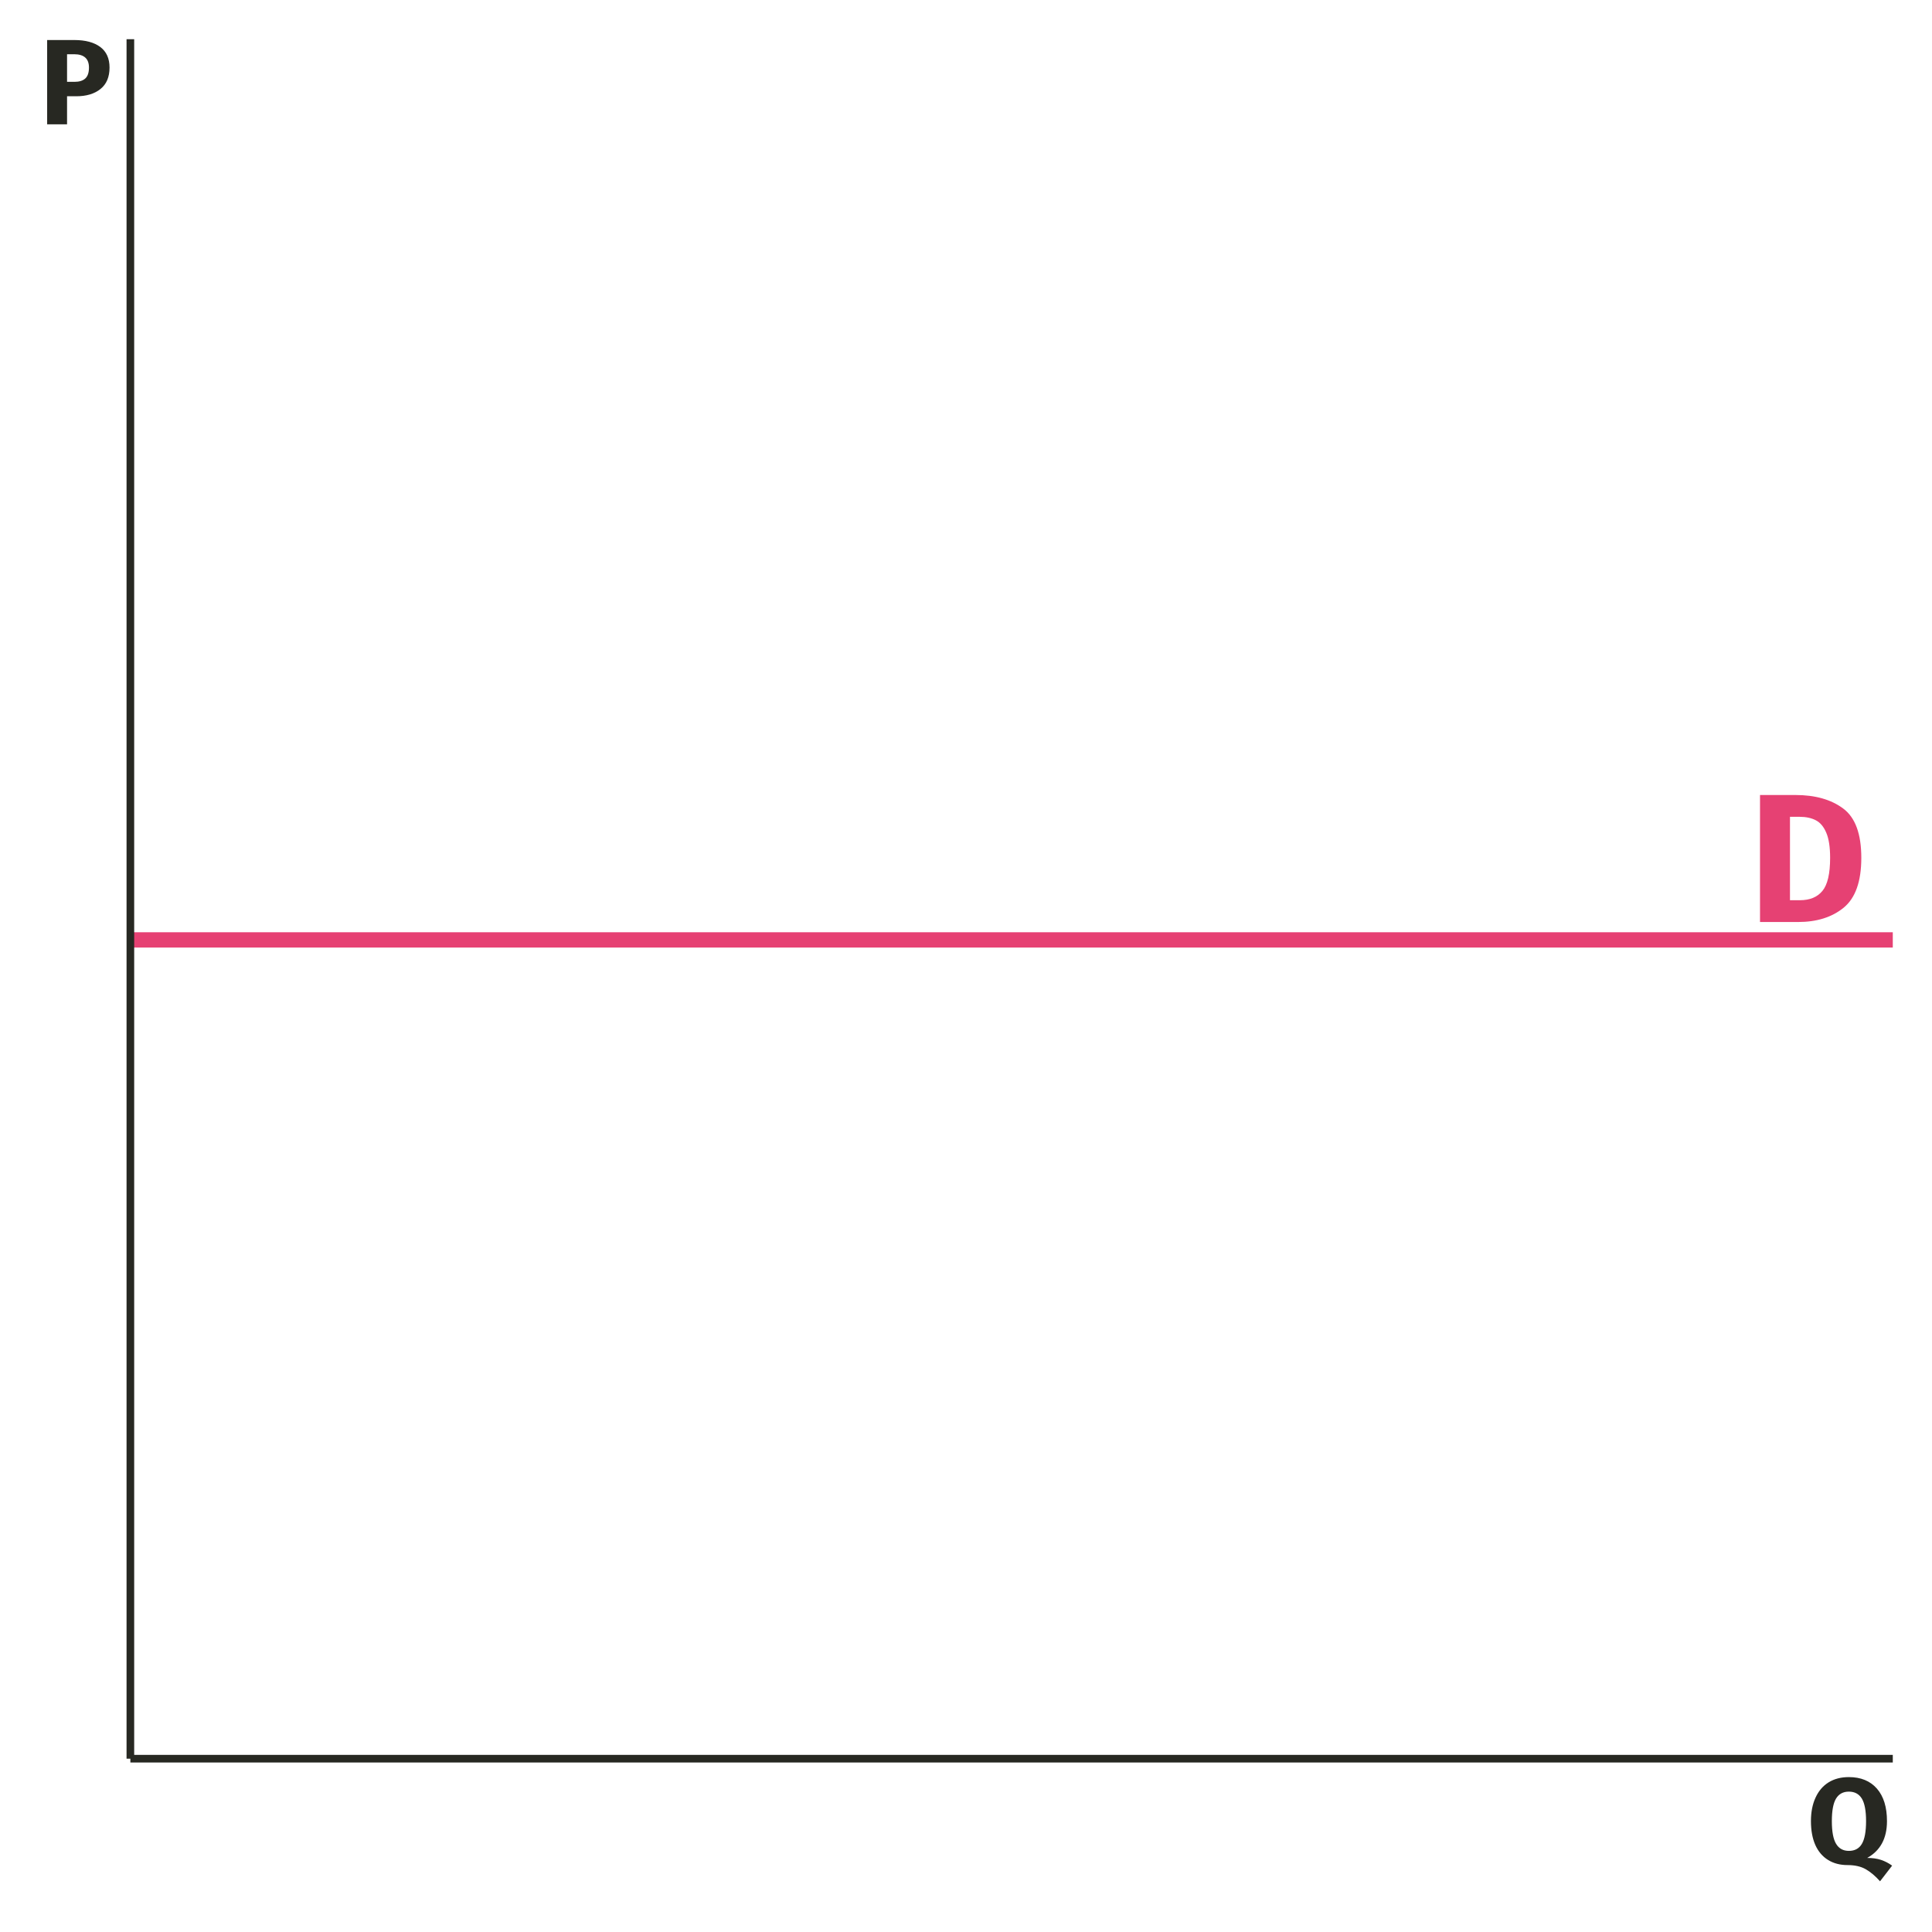
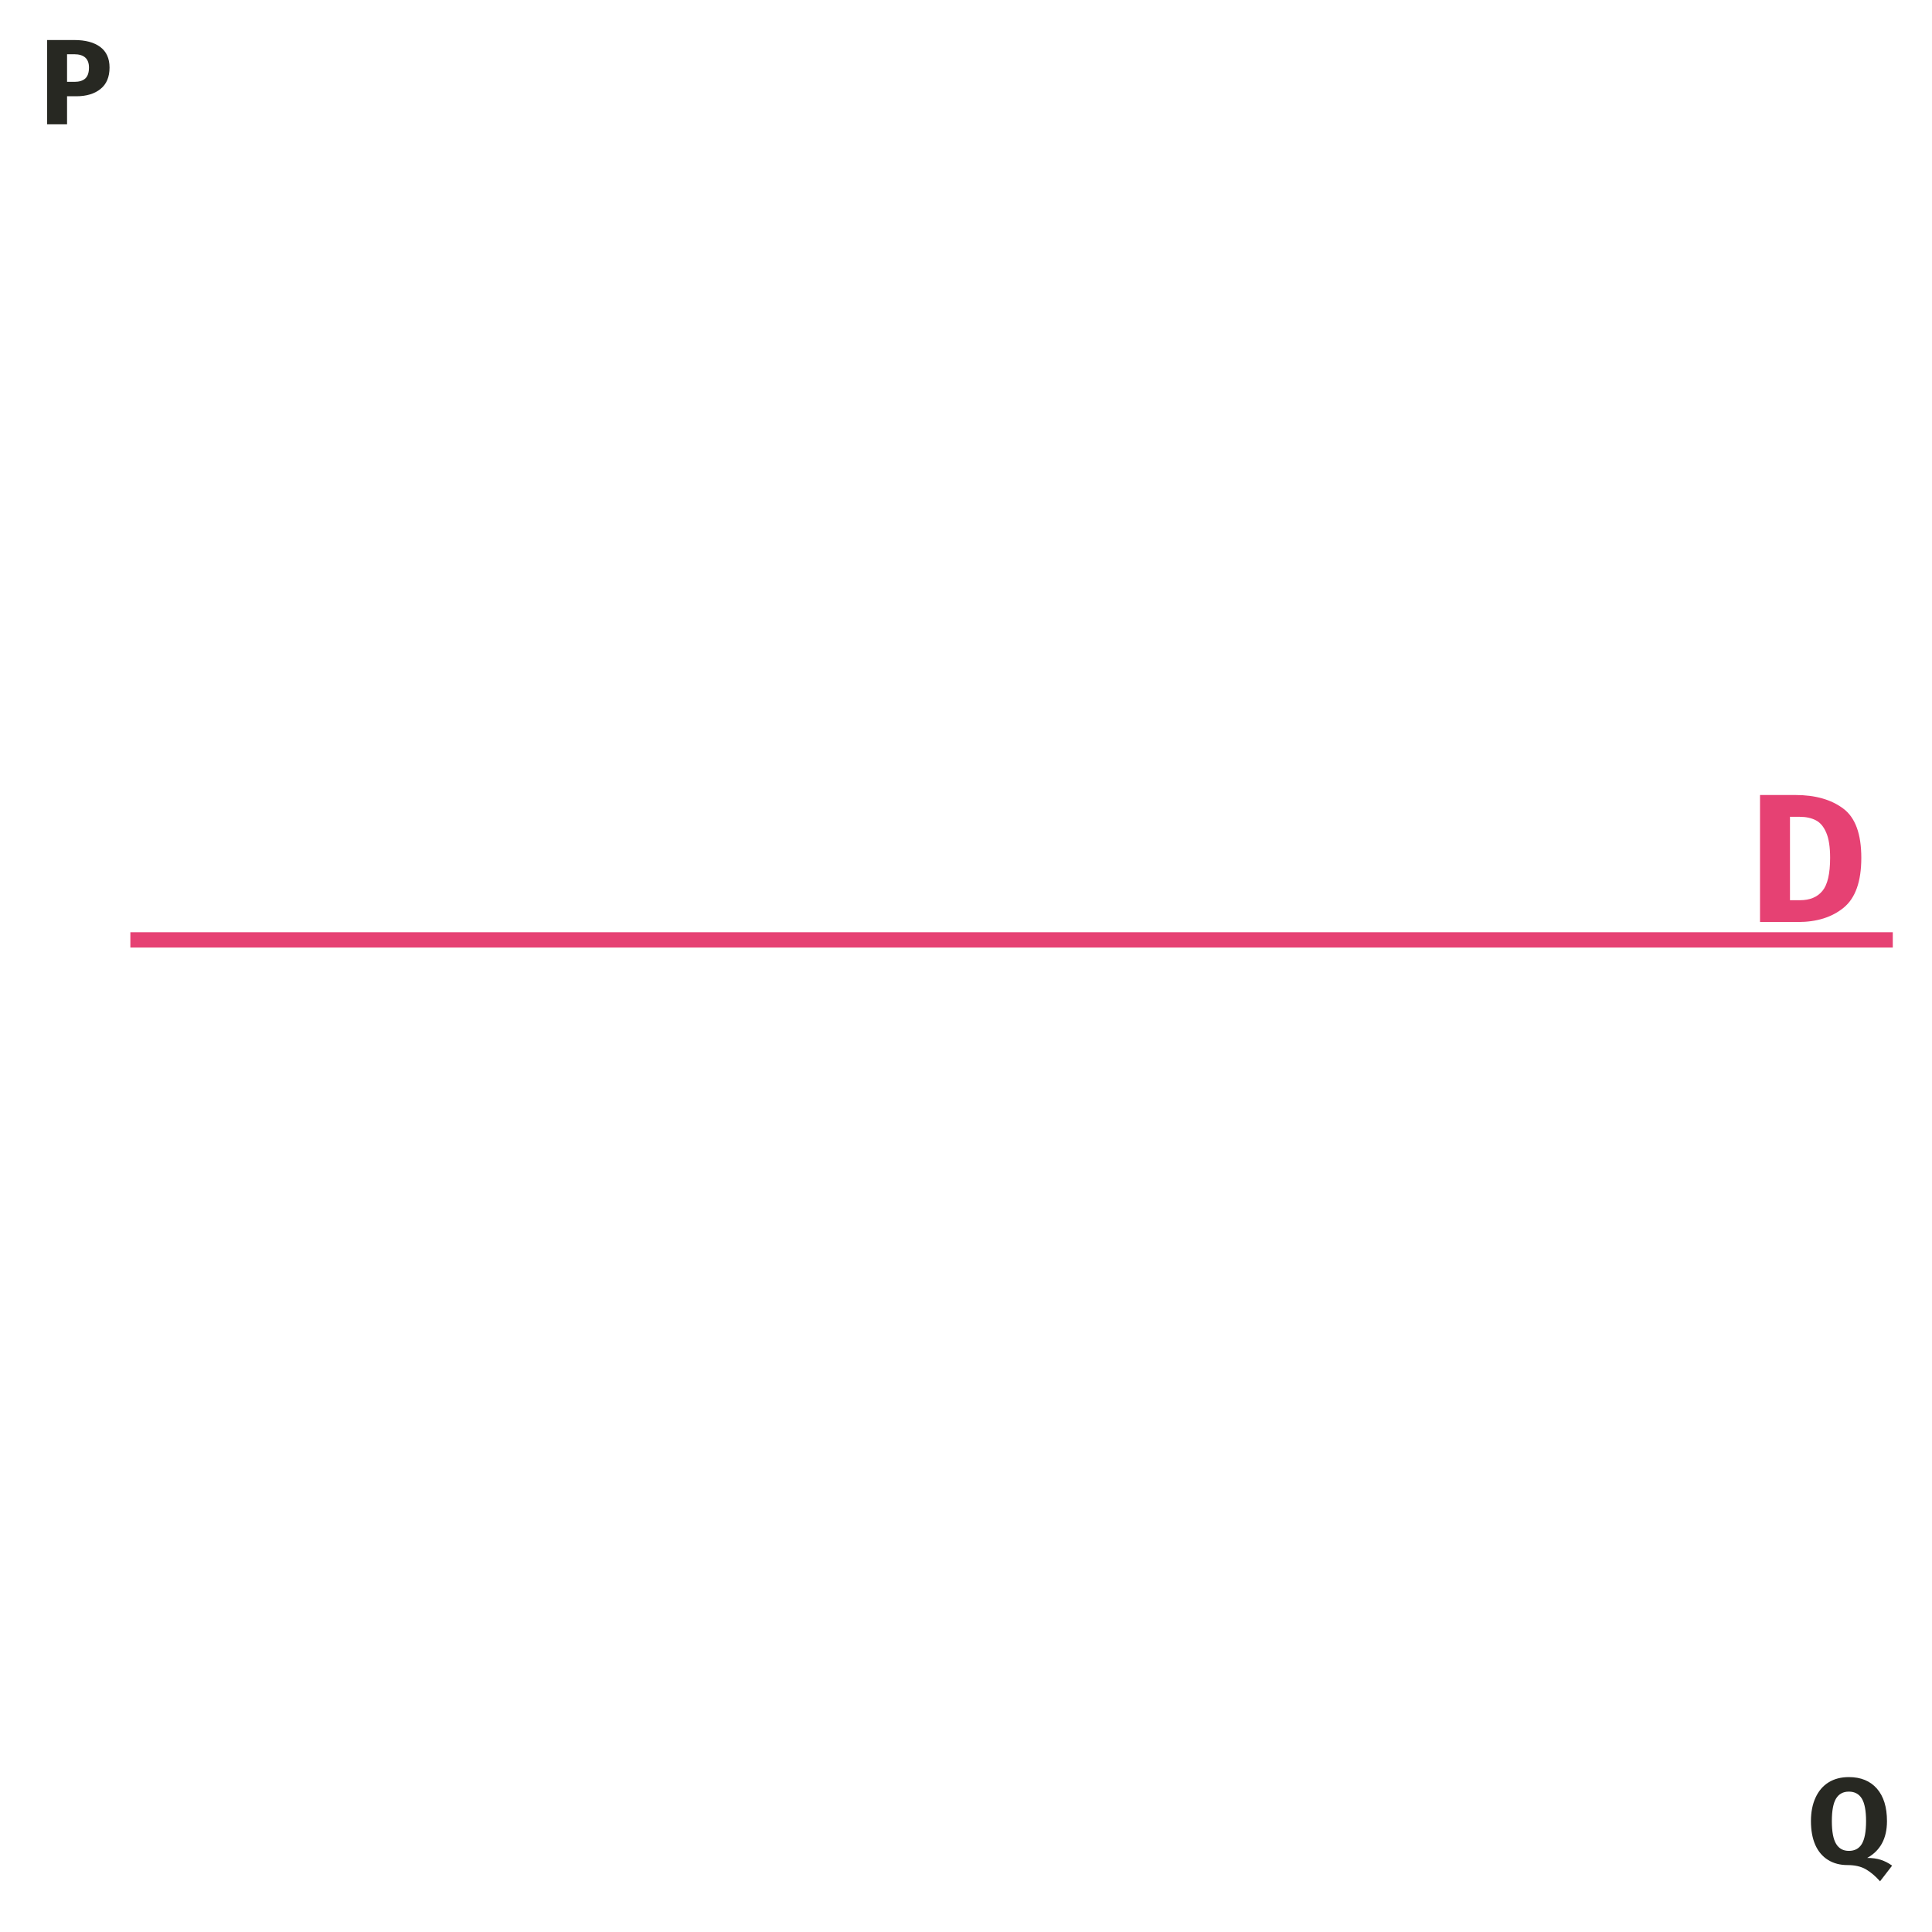
- <svg xmlns="http://www.w3.org/2000/svg" xmlns:xlink="http://www.w3.org/1999/xlink" width="270pt" height="270pt" viewBox="0 0 270 270" version="1.1">
+ <svg xmlns="http://www.w3.org/2000/svg" xmlns:xlink="http://www.w3.org/1999/xlink" width="270" height="270" viewBox="0 0 270 270">
  <defs>
    <g>
-       <symbol overflow="visible" id="glyph0-0">
-         <path style="stroke:none;" d="M 13.906 8.969 L 3.156 8.969 L 3.156 -26.891 L 13.906 -26.891 Z M 4.562 -25.562 L 4.562 7.625 L 12.516 7.625 L 12.516 -25.562 Z M 8.297 -11.547 C 9.316 -11.547 10.047 -11.27 10.484 -10.719 C 10.922 -10.176 11.141 -9.473 11.141 -8.609 C 11.141 -7.703 10.945 -7 10.562 -6.5 C 10.176 -6.008 9.555 -5.703 8.703 -5.578 L 8.703 -4.438 C 8.703 -4.25 8.641 -4.098 8.516 -3.984 C 8.391 -3.867 8.238 -3.812 8.062 -3.812 C 7.895 -3.812 7.742 -3.867 7.609 -3.984 C 7.484 -4.098 7.422 -4.25 7.422 -4.438 L 7.422 -6.578 C 8.328 -6.629 8.941 -6.797 9.266 -7.078 C 9.586 -7.359 9.75 -7.848 9.75 -8.547 C 9.75 -9.117 9.641 -9.555 9.422 -9.859 C 9.203 -10.172 8.789 -10.328 8.188 -10.328 C 7.695 -10.328 7.254 -10.227 6.859 -10.031 C 6.723 -9.988 6.613 -9.969 6.531 -9.969 C 6.344 -9.969 6.191 -10.02 6.078 -10.125 C 5.973 -10.238 5.922 -10.379 5.922 -10.547 C 5.922 -10.867 6.172 -11.113 6.672 -11.281 C 7.172 -11.457 7.711 -11.547 8.297 -11.547 Z M 8.062 -3.078 C 8.32 -3.078 8.535 -2.988 8.703 -2.812 C 8.879 -2.645 8.969 -2.43 8.969 -2.172 C 8.969 -1.898 8.879 -1.676 8.703 -1.5 C 8.535 -1.32 8.32 -1.234 8.062 -1.234 C 7.812 -1.234 7.598 -1.32 7.422 -1.5 C 7.254 -1.676 7.172 -1.898 7.172 -2.172 C 7.172 -2.43 7.254 -2.645 7.422 -2.812 C 7.598 -2.988 7.812 -3.078 8.062 -3.078 Z M 8.062 -3.078 " />
-       </symbol>
-       <symbol overflow="visible" id="glyph0-1">
-         <path style="stroke:none;" d="M 6.609 -17.75 C 9.391 -17.75 11.617 -17.117 13.297 -15.859 C 14.984 -14.609 15.828 -12.312 15.828 -8.969 C 15.828 -5.664 15.004 -3.344 13.359 -2 C 11.723 -0.664 9.598 0 6.984 0 L 1.672 0 L 1.672 -17.75 Z M 5.859 -14.703 L 5.859 -3.047 L 7.25 -3.047 C 8.633 -3.047 9.68 -3.477 10.391 -4.344 C 11.109 -5.207 11.469 -6.75 11.469 -8.969 C 11.469 -10.488 11.285 -11.664 10.922 -12.5 C 10.566 -13.332 10.082 -13.906 9.469 -14.219 C 8.852 -14.539 8.098 -14.703 7.203 -14.703 Z M 5.859 -14.703 " />
-       </symbol>
-       <symbol overflow="visible" id="glyph1-0">
-         <path style="stroke:none;" d="M 9.234 5.953 L 2.094 5.953 L 2.094 -17.844 L 9.234 -17.844 Z M 3.031 -16.969 L 3.031 5.062 L 8.312 5.062 L 8.312 -16.969 Z M 5.516 -7.672 C 6.191 -7.672 6.672 -7.488 6.953 -7.125 C 7.242 -6.758 7.391 -6.289 7.391 -5.719 C 7.391 -5.113 7.258 -4.645 7 -4.312 C 6.75 -3.988 6.344 -3.785 5.781 -3.703 L 5.781 -2.938 C 5.781 -2.812 5.738 -2.711 5.656 -2.641 C 5.57 -2.566 5.473 -2.531 5.359 -2.531 C 5.242 -2.531 5.145 -2.566 5.062 -2.641 C 4.977 -2.711 4.938 -2.812 4.938 -2.938 L 4.938 -4.375 C 5.531 -4.406 5.938 -4.516 6.156 -4.703 C 6.375 -4.891 6.484 -5.211 6.484 -5.672 C 6.484 -6.047 6.406 -6.332 6.25 -6.531 C 6.102 -6.738 5.832 -6.844 5.438 -6.844 C 5.113 -6.844 4.82 -6.781 4.562 -6.656 C 4.469 -6.625 4.391 -6.609 4.328 -6.609 C 4.203 -6.609 4.102 -6.645 4.031 -6.719 C 3.957 -6.789 3.922 -6.883 3.922 -7 C 3.922 -7.219 4.086 -7.383 4.422 -7.5 C 4.766 -7.613 5.129 -7.672 5.516 -7.672 Z M 5.359 -2.047 C 5.523 -2.047 5.664 -1.988 5.781 -1.875 C 5.895 -1.758 5.953 -1.613 5.953 -1.438 C 5.953 -1.258 5.895 -1.109 5.781 -0.984 C 5.664 -0.867 5.523 -0.812 5.359 -0.812 C 5.18 -0.812 5.035 -0.867 4.922 -0.984 C 4.816 -1.109 4.766 -1.258 4.766 -1.438 C 4.766 -1.613 4.816 -1.758 4.922 -1.875 C 5.035 -1.988 5.18 -2.047 5.359 -2.047 Z M 5.359 -2.047 " />
-       </symbol>
-       <symbol overflow="visible" id="glyph1-1">
-         <path style="stroke:none;" d="M 8.422 -0.766 C 9.148 -0.766 9.785 -0.676 10.328 -0.5 C 10.879 -0.32 11.406 -0.051 11.906 0.312 L 10.219 2.5 C 9.57 1.77 8.906 1.207 8.219 0.812 C 7.539 0.426 6.695 0.234 5.688 0.234 C 4.633 0.234 3.723 -0.004 2.953 -0.484 C 2.18 -0.961 1.586 -1.66 1.172 -2.578 C 0.766 -3.504 0.562 -4.613 0.562 -5.906 C 0.562 -7.164 0.773 -8.258 1.203 -9.188 C 1.629 -10.125 2.238 -10.836 3.031 -11.328 C 3.82 -11.816 4.766 -12.062 5.859 -12.062 C 7.535 -12.062 8.844 -11.523 9.781 -10.453 C 10.719 -9.379 11.188 -7.863 11.188 -5.906 C 11.188 -3.5 10.266 -1.785 8.422 -0.766 Z M 3.484 -5.906 C 3.484 -4.445 3.68 -3.391 4.078 -2.734 C 4.473 -2.078 5.066 -1.75 5.859 -1.75 C 6.68 -1.75 7.285 -2.07 7.672 -2.719 C 8.066 -3.375 8.266 -4.438 8.266 -5.906 C 8.266 -7.363 8.066 -8.414 7.672 -9.062 C 7.273 -9.707 6.672 -10.031 5.859 -10.031 C 5.055 -10.031 4.457 -9.703 4.062 -9.047 C 3.676 -8.398 3.484 -7.352 3.484 -5.906 Z M 3.484 -5.906 " />
-       </symbol>
-       <symbol overflow="visible" id="glyph1-2">
-         <path style="stroke:none;" d="M 4.906 -11.781 C 6.457 -11.781 7.664 -11.457 8.531 -10.812 C 9.395 -10.164 9.828 -9.207 9.828 -7.938 C 9.828 -6.613 9.406 -5.613 8.562 -4.938 C 7.719 -4.258 6.586 -3.922 5.172 -3.922 L 3.891 -3.922 L 3.891 0 L 1.109 0 L 1.109 -11.781 Z M 4.938 -5.938 C 5.594 -5.938 6.094 -6.094 6.438 -6.406 C 6.781 -6.719 6.953 -7.227 6.953 -7.938 C 6.953 -9.176 6.258 -9.797 4.875 -9.797 L 3.891 -9.797 L 3.891 -5.938 Z M 4.938 -5.938 " />
-       </symbol>
+       <g id="glyph-0-0">
+         <path d="M 13.906 8.969 L 3.156 8.969 L 3.156 -26.891 L 13.906 -26.891 Z M 4.562 -25.562 L 4.562 7.625 L 12.516 7.625 L 12.516 -25.562 Z M 8.297 -11.547 C 9.316 -11.547 10.047 -11.27 10.484 -10.719 C 10.922 -10.176 11.141 -9.473 11.141 -8.609 C 11.141 -7.703 10.945 -7 10.562 -6.5 C 10.176 -6.008 9.555 -5.703 8.703 -5.578 L 8.703 -4.438 C 8.703 -4.25 8.641 -4.098 8.516 -3.984 C 8.391 -3.867 8.238 -3.812 8.062 -3.812 C 7.895 -3.812 7.742 -3.867 7.609 -3.984 C 7.484 -4.098 7.422 -4.25 7.422 -4.438 L 7.422 -6.578 C 8.328 -6.629 8.941 -6.797 9.266 -7.078 C 9.586 -7.359 9.75 -7.848 9.75 -8.547 C 9.75 -9.117 9.641 -9.555 9.422 -9.859 C 9.203 -10.172 8.789 -10.328 8.188 -10.328 C 7.695 -10.328 7.254 -10.227 6.859 -10.031 C 6.723 -9.988 6.613 -9.969 6.531 -9.969 C 6.344 -9.969 6.191 -10.02 6.078 -10.125 C 5.973 -10.238 5.922 -10.379 5.922 -10.547 C 5.922 -10.867 6.172 -11.113 6.672 -11.281 C 7.172 -11.457 7.711 -11.547 8.297 -11.547 Z M 8.062 -3.078 C 8.32 -3.078 8.535 -2.988 8.703 -2.812 C 8.879 -2.645 8.969 -2.43 8.969 -2.172 C 8.969 -1.898 8.879 -1.676 8.703 -1.5 C 8.535 -1.32 8.32 -1.234 8.062 -1.234 C 7.812 -1.234 7.598 -1.32 7.422 -1.5 C 7.254 -1.676 7.172 -1.898 7.172 -2.172 C 7.172 -2.43 7.254 -2.645 7.422 -2.812 C 7.598 -2.988 7.812 -3.078 8.062 -3.078 Z M 8.062 -3.078 " />
+       </g>
+       <g id="glyph-0-1">
+         <path d="M 6.609 -17.75 C 9.391 -17.75 11.617 -17.117 13.297 -15.859 C 14.984 -14.609 15.828 -12.312 15.828 -8.969 C 15.828 -5.664 15.004 -3.344 13.359 -2 C 11.723 -0.664 9.598 0 6.984 0 L 1.672 0 L 1.672 -17.75 Z M 5.859 -14.703 L 5.859 -3.047 L 7.25 -3.047 C 8.633 -3.047 9.68 -3.477 10.391 -4.344 C 11.109 -5.207 11.469 -6.75 11.469 -8.969 C 11.469 -10.488 11.285 -11.664 10.922 -12.5 C 10.566 -13.332 10.082 -13.906 9.469 -14.219 C 8.852 -14.539 8.098 -14.703 7.203 -14.703 Z M 5.859 -14.703 " />
+       </g>
+       <g id="glyph-1-0">
+         <path d="M 9.234 5.953 L 2.094 5.953 L 2.094 -17.844 L 9.234 -17.844 Z M 3.031 -16.969 L 3.031 5.062 L 8.312 5.062 L 8.312 -16.969 Z M 5.516 -7.672 C 6.191 -7.672 6.672 -7.488 6.953 -7.125 C 7.242 -6.758 7.391 -6.289 7.391 -5.719 C 7.391 -5.113 7.258 -4.645 7 -4.312 C 6.75 -3.988 6.344 -3.785 5.781 -3.703 L 5.781 -2.938 C 5.781 -2.812 5.738 -2.711 5.656 -2.641 C 5.57 -2.566 5.473 -2.531 5.359 -2.531 C 5.242 -2.531 5.145 -2.566 5.062 -2.641 C 4.977 -2.711 4.938 -2.812 4.938 -2.938 L 4.938 -4.375 C 5.531 -4.406 5.938 -4.516 6.156 -4.703 C 6.375 -4.891 6.484 -5.211 6.484 -5.672 C 6.484 -6.047 6.406 -6.332 6.25 -6.531 C 6.102 -6.738 5.832 -6.844 5.438 -6.844 C 5.113 -6.844 4.82 -6.781 4.562 -6.656 C 4.469 -6.625 4.391 -6.609 4.328 -6.609 C 4.203 -6.609 4.102 -6.645 4.031 -6.719 C 3.957 -6.789 3.922 -6.883 3.922 -7 C 3.922 -7.219 4.086 -7.383 4.422 -7.5 C 4.766 -7.613 5.129 -7.672 5.516 -7.672 Z M 5.359 -2.047 C 5.523 -2.047 5.664 -1.988 5.781 -1.875 C 5.895 -1.758 5.953 -1.613 5.953 -1.438 C 5.953 -1.258 5.895 -1.109 5.781 -0.984 C 5.664 -0.867 5.523 -0.812 5.359 -0.812 C 5.18 -0.812 5.035 -0.867 4.922 -0.984 C 4.816 -1.109 4.766 -1.258 4.766 -1.438 C 4.766 -1.613 4.816 -1.758 4.922 -1.875 C 5.035 -1.988 5.18 -2.047 5.359 -2.047 Z M 5.359 -2.047 " />
+       </g>
+       <g id="glyph-1-1">
+         <path d="M 8.422 -0.766 C 9.148 -0.766 9.785 -0.676 10.328 -0.5 C 10.879 -0.32 11.406 -0.051 11.906 0.312 L 10.219 2.5 C 9.57 1.77 8.906 1.207 8.219 0.812 C 7.539 0.426 6.695 0.234 5.688 0.234 C 4.633 0.234 3.723 -0.004 2.953 -0.484 C 2.18 -0.961 1.586 -1.66 1.172 -2.578 C 0.766 -3.504 0.562 -4.613 0.562 -5.906 C 0.562 -7.164 0.773 -8.258 1.203 -9.188 C 1.629 -10.125 2.238 -10.836 3.031 -11.328 C 3.82 -11.816 4.766 -12.062 5.859 -12.062 C 7.535 -12.062 8.844 -11.523 9.781 -10.453 C 10.719 -9.379 11.188 -7.863 11.188 -5.906 C 11.188 -3.5 10.266 -1.785 8.422 -0.766 Z M 3.484 -5.906 C 3.484 -4.445 3.68 -3.391 4.078 -2.734 C 4.473 -2.078 5.066 -1.75 5.859 -1.75 C 6.68 -1.75 7.285 -2.07 7.672 -2.719 C 8.066 -3.375 8.266 -4.438 8.266 -5.906 C 8.266 -7.363 8.066 -8.414 7.672 -9.062 C 7.273 -9.707 6.672 -10.031 5.859 -10.031 C 5.055 -10.031 4.457 -9.703 4.062 -9.047 C 3.676 -8.398 3.484 -7.352 3.484 -5.906 Z M 3.484 -5.906 " />
+       </g>
+       <g id="glyph-1-2">
+         <path d="M 4.906 -11.781 C 6.457 -11.781 7.664 -11.457 8.531 -10.812 C 9.395 -10.164 9.828 -9.207 9.828 -7.938 C 9.828 -6.613 9.406 -5.613 8.562 -4.938 C 7.719 -4.258 6.586 -3.922 5.172 -3.922 L 3.891 -3.922 L 3.891 0 L 1.109 0 L 1.109 -11.781 Z M 4.938 -5.938 C 5.594 -5.938 6.094 -6.094 6.438 -6.406 C 6.781 -6.719 6.953 -7.227 6.953 -7.938 C 6.953 -9.176 6.258 -9.797 4.875 -9.797 L 3.891 -9.797 L 3.891 -5.938 Z M 4.938 -5.938 " />
+       </g>
    </g>
-     <clipPath id="clip1">
-       <path d="M 18.219 130 L 264.52 130 L 264.52 133 L 18.219 133 Z M 18.219 130 " />
+     <clipPath id="clip-0">
+       <path clip-rule="nonzero" d="M 18.219 130 L 264.52 130 L 264.52 133 L 18.219 133 Z M 18.219 130 " />
    </clipPath>
  </defs>
-   <g id="surface24">
-     <rect x="0" y="0" width="270" height="270" style="fill:rgb(100%,100%,100%);fill-opacity:1;stroke:none;" />
-     <g clip-path="url(#clip1)" clip-rule="nonzero">
-       <path style="fill:none;stroke-width:2.134;stroke-linecap:butt;stroke-linejoin:round;stroke:rgb(90.196%,25.49%,45.098%);stroke-opacity:1;stroke-miterlimit:10;" d="M 18.219 131.352 L 264.52 131.352 " />
-     </g>
-     <g style="fill:rgb(90.196%,25.49%,45.098%);fill-opacity:1;">
-       <use xlink:href="#glyph0-1" x="244.293" y="128.853" />
-     </g>
-     <path style="fill:none;stroke-width:1.067;stroke-linecap:butt;stroke-linejoin:round;stroke:rgb(15.294%,15.686%,13.333%);stroke-opacity:1;stroke-miterlimit:10;" d="M 18.219 245.781 L 18.219 5.48 " />
-     <path style="fill:none;stroke-width:1.067;stroke-linecap:butt;stroke-linejoin:round;stroke:rgb(15.294%,15.686%,13.333%);stroke-opacity:1;stroke-miterlimit:10;" d="M 18.219 245.781 L 264.52 245.781 " />
-     <g style="fill:rgb(15.294%,15.686%,13.333%);fill-opacity:1;">
-       <use xlink:href="#glyph1-1" x="252.52" y="260.414" />
-     </g>
-     <g style="fill:rgb(15.294%,15.686%,13.333%);fill-opacity:1;">
-       <use xlink:href="#glyph1-2" x="5.48" y="17.375" />
-     </g>
+   <rect x="-27" y="-27" width="324" height="324" fill="rgb(100%, 100%, 100%)" fill-opacity="1" />
+   <g clip-path="url(#clip-0)">
+     <path fill="none" stroke-width="2.134" stroke-linecap="butt" stroke-linejoin="round" stroke="rgb(90.196%, 25.49%, 45.098%)" stroke-opacity="1" stroke-miterlimit="10" d="M 18.219 131.352 L 264.52 131.352 " />
+   </g>
+   <g fill="rgb(90.196%, 25.49%, 45.098%)" fill-opacity="1">
+     <use xlink:href="#glyph-0-1" x="244.293" y="128.853" />
+   </g>
+   <g fill="rgb(15.294%, 15.686%, 13.333%)" fill-opacity="1">
+     <use xlink:href="#glyph-1-1" x="252.52" y="260.414" />
+   </g>
+   <g fill="rgb(15.294%, 15.686%, 13.333%)" fill-opacity="1">
+     <use xlink:href="#glyph-1-2" x="5.48" y="17.375" />
  </g>
</svg>
